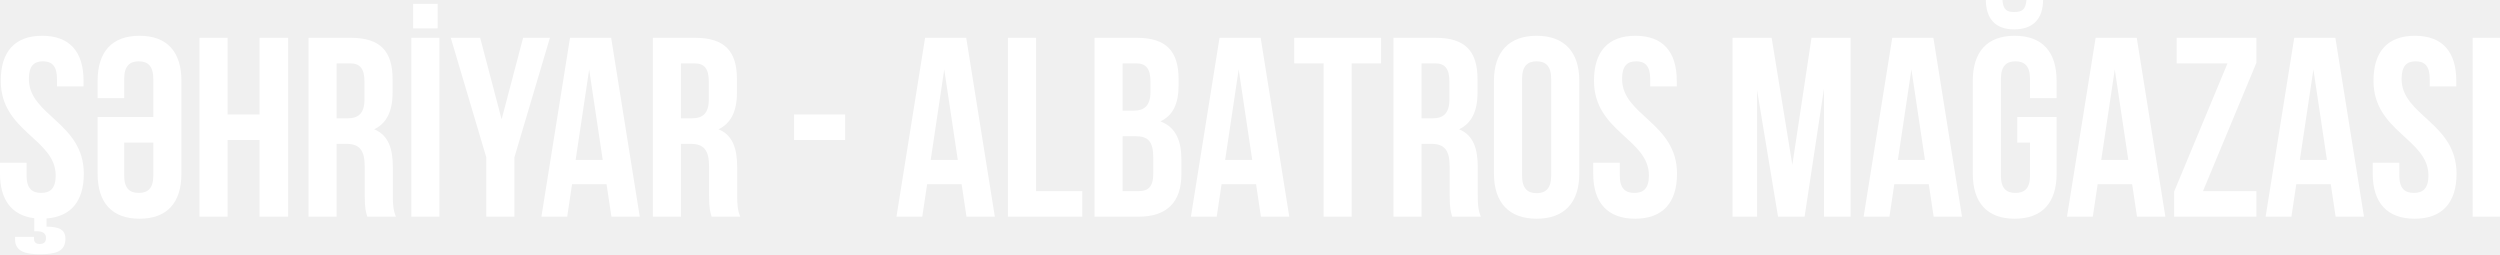
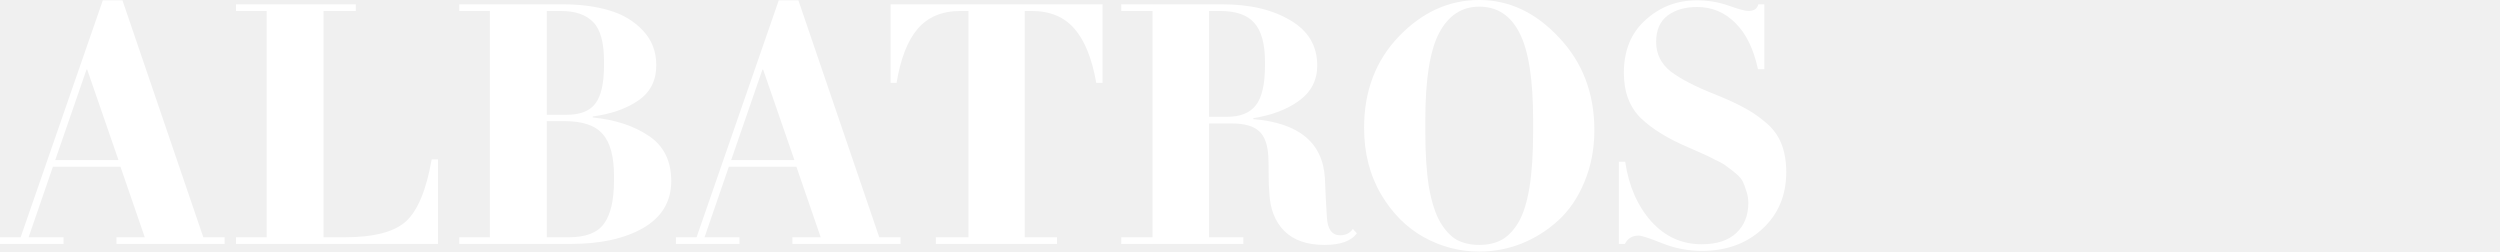
- <svg xmlns="http://www.w3.org/2000/svg" width="236" height="24" viewBox="0 0 236 24" fill="none">
-   <g clip-path="url(#clip0_28_2)">
-     <path d="M233.418 20.454V3.57H236.071V20.454H233.418Z" fill="white" />
-     <path d="M224.058 7.622C224.058 4.897 225.361 3.377 227.966 3.377C230.571 3.377 231.873 4.897 231.873 7.622V8.153H229.365V7.453C229.365 6.223 228.882 5.789 228.038 5.789C227.194 5.789 226.712 6.223 226.712 7.453C226.712 10.927 231.898 11.578 231.898 16.402C231.898 19.128 230.547 20.647 227.942 20.647C225.337 20.647 223.986 19.128 223.986 16.402V15.365H226.495V16.571C226.495 17.801 227.025 18.211 227.869 18.211C228.714 18.211 229.244 17.801 229.244 16.571C229.244 13.098 224.058 12.446 224.058 7.622Z" fill="white" />
-     <path d="M220.459 3.57L223.16 20.454H220.483L220.025 17.391H216.769L216.31 20.454H213.874L216.576 3.57H220.459ZM218.385 6.561L217.106 15.099H219.663L218.385 6.561Z" fill="white" />
-     <path d="M205.477 3.57H213.003V5.934L207.962 18.042H213.003V20.454H205.236V18.09L210.277 5.982H205.477V3.57Z" fill="white" />
-     <path d="M201.709 3.57L204.411 20.454H201.733L201.275 17.391H198.019L197.56 20.454H195.124L197.826 3.57H201.709ZM199.635 6.561L198.356 15.099H200.913L199.635 6.561Z" fill="white" />
-     <path d="M190.429 13.459V11.047H194.143V16.402C194.143 19.128 192.792 20.647 190.187 20.647C187.582 20.647 186.232 19.128 186.232 16.402V7.622C186.232 4.896 187.582 3.377 190.187 3.377C192.792 3.377 194.143 4.896 194.143 7.622V9.262H191.635V7.453C191.635 6.223 191.104 5.789 190.26 5.789C189.416 5.789 188.885 6.223 188.885 7.453V16.571C188.885 17.801 189.416 18.211 190.26 18.211C191.104 18.211 191.635 17.801 191.635 16.571V13.459H190.429ZM191.297 0H192.865C192.865 1.713 191.972 2.774 190.139 2.774C188.306 2.774 187.486 1.713 187.462 0H189.03C189.102 0.941 189.464 1.134 190.139 1.134C190.839 1.134 191.225 0.941 191.297 0Z" fill="white" />
-     <path d="M182.512 3.57L185.213 20.454H182.536L182.077 17.391H178.821L178.363 20.454H175.927L178.628 3.57H182.512ZM180.437 6.561L179.159 15.099H181.716L180.437 6.561Z" fill="white" />
-     <path d="M167.243 3.57L169.197 15.558L171.006 3.57H174.696V20.454H172.188V8.346L170.354 20.454H167.846L165.868 8.515V20.454H163.552V3.57H167.243Z" fill="white" />
-     <path d="M150.472 7.622C150.472 4.897 151.775 3.377 154.38 3.377C156.985 3.377 158.287 4.897 158.287 7.622V8.153H155.779V7.453C155.779 6.223 155.296 5.789 154.452 5.789C153.608 5.789 153.125 6.223 153.125 7.453C153.125 10.927 158.311 11.578 158.311 16.402C158.311 19.128 156.96 20.647 154.355 20.647C151.75 20.647 150.4 19.128 150.4 16.402V15.365H152.908V16.571C152.908 17.801 153.439 18.211 154.283 18.211C155.127 18.211 155.658 17.801 155.658 16.571C155.658 13.098 150.472 12.446 150.472 7.622Z" fill="white" />
-     <path d="M143.682 7.453V16.571C143.682 17.801 144.213 18.235 145.057 18.235C145.902 18.235 146.432 17.801 146.432 16.571V7.453C146.432 6.223 145.902 5.789 145.057 5.789C144.213 5.789 143.682 6.223 143.682 7.453ZM141.029 16.402V7.622C141.029 4.897 142.452 3.377 145.057 3.377C147.662 3.377 149.085 4.897 149.085 7.622V16.402C149.085 19.128 147.662 20.647 145.057 20.647C142.452 20.647 141.029 19.128 141.029 16.402Z" fill="white" />
-     <path d="M139.791 20.454H137.089C136.969 20.02 136.848 19.779 136.848 18.38V15.726C136.848 14.159 136.342 13.58 135.111 13.58H134.195V20.454H131.542V3.57H135.546C138.319 3.57 139.477 4.848 139.477 7.453V8.78C139.477 10.517 138.898 11.65 137.741 12.205C139.091 12.76 139.501 14.038 139.501 15.799V18.404C139.501 19.248 139.525 19.803 139.791 20.454ZM135.473 5.982H134.195V11.168H135.232C136.221 11.168 136.824 10.734 136.824 9.383V7.719C136.824 6.488 136.414 5.982 135.473 5.982Z" fill="white" />
-     <path d="M122.172 5.982V3.57H130.373V5.982H127.599V20.454H124.946V5.982H122.172Z" fill="white" />
-     <path d="M119.007 3.57L121.708 20.454H119.031L118.573 17.391H115.316L114.858 20.454H112.422L115.123 3.57H119.007ZM116.933 6.561L115.654 15.099H118.211L116.933 6.561Z" fill="white" />
-     <path d="M103.323 3.57H107.327C110.1 3.57 111.258 4.848 111.258 7.453V8.056C111.258 9.793 110.727 10.902 109.546 11.457C110.993 12.012 111.523 13.266 111.523 15.075V16.45C111.523 19.055 110.173 20.454 107.495 20.454H103.323V3.57ZM107.158 12.856H105.976V18.042H107.495C108.388 18.042 108.87 17.632 108.87 16.378V14.906C108.87 13.339 108.388 12.856 107.158 12.856ZM107.254 5.982H105.976V10.444H107.013C108.002 10.444 108.605 10.01 108.605 8.659V7.719C108.605 6.488 108.195 5.982 107.254 5.982Z" fill="white" />
-     <path d="M95.149 20.454V3.57H97.802V18.042H102.168V20.454H95.149Z" fill="white" />
-     <path d="M91.212 3.57L93.913 20.454H91.236L90.778 17.391H87.521L87.063 20.454H84.627L87.328 3.57H91.212ZM89.137 6.561L87.859 15.099H90.416L89.137 6.561Z" fill="white" />
-     <path d="M74.959 13.218V10.806H79.783V13.218H74.959Z" fill="white" />
-     <path d="M69.879 20.454H67.177C67.057 20.02 66.936 19.779 66.936 18.38V15.726C66.936 14.159 66.43 13.58 65.2 13.58H64.283V20.454H61.63V3.57H65.634C68.408 3.57 69.566 4.848 69.566 7.453V8.78C69.566 10.517 68.987 11.65 67.829 12.205C69.18 12.76 69.59 14.038 69.59 15.799V18.404C69.59 19.248 69.614 19.803 69.879 20.454ZM65.561 5.982H64.283V11.168H65.32C66.309 11.168 66.912 10.734 66.912 9.383V7.719C66.912 6.488 66.502 5.982 65.561 5.982Z" fill="white" />
-     <path d="M57.693 3.57L60.394 20.454H57.717L57.259 17.391H54.002L53.544 20.454H51.108L53.809 3.57H57.693ZM55.618 6.561L54.34 15.099H56.897L55.618 6.561Z" fill="white" />
-     <path d="M45.906 20.454V14.858L42.553 3.57H45.327L47.353 11.264L49.38 3.57H51.912L48.559 14.858V20.454H45.906Z" fill="white" />
-     <path d="M38.828 20.454V3.57H41.482V20.454H38.828ZM38.997 0.362H41.313V2.678H38.997V0.362Z" fill="white" />
-     <path d="M37.373 20.454H34.671C34.551 20.02 34.43 19.779 34.43 18.38V15.726C34.43 14.159 33.924 13.58 32.694 13.58H31.777V20.454H29.124V3.57H33.128C35.902 3.57 37.059 4.848 37.059 7.453V8.78C37.059 10.517 36.48 11.65 35.323 12.205C36.673 12.76 37.084 14.038 37.084 15.799V18.404C37.084 19.248 37.108 19.803 37.373 20.454ZM33.055 5.982H31.777V11.168H32.814C33.803 11.168 34.406 10.734 34.406 9.383V7.719C34.406 6.488 33.996 5.982 33.055 5.982Z" fill="white" />
-     <path d="M21.483 13.218V20.454H18.83V3.57H21.483V10.806H24.498V3.57H27.2V20.454H24.498V13.218H21.483Z" fill="white" />
-     <path d="M11.723 13.459V16.571C11.723 17.801 12.254 18.211 13.098 18.211C13.942 18.211 14.473 17.801 14.473 16.571V13.459H11.723ZM14.473 11.047V7.453C14.473 6.223 13.942 5.789 13.098 5.789C12.254 5.789 11.723 6.223 11.723 7.453V9.262H9.215V7.622C9.215 4.897 10.565 3.377 13.17 3.377C15.775 3.377 17.126 4.897 17.126 7.622V16.402C17.126 19.128 15.775 20.647 13.17 20.647C10.565 20.647 9.215 19.128 9.215 16.402V11.047H14.473Z" fill="white" />
-     <path d="M0.072 7.622C0.072 4.897 1.375 3.377 3.98 3.377C6.585 3.377 7.887 4.897 7.887 7.622V8.153H5.379V7.453C5.379 6.223 4.896 5.789 4.052 5.789C3.208 5.789 2.726 6.223 2.726 7.453C2.726 10.927 7.912 11.578 7.912 16.402C7.912 18.983 6.705 20.454 4.39 20.623V21.395C5.572 21.395 6.175 21.684 6.175 22.529C6.175 23.807 5.162 24 3.739 24C2.412 24 1.423 23.735 1.423 22.601V22.36H3.208V22.553C3.208 22.915 3.473 23.035 3.739 23.035C4.149 23.035 4.342 22.842 4.342 22.456C4.342 22.046 4.052 21.829 3.473 21.829H3.232V20.599C1.085 20.334 0 18.838 0 16.402V15.365H2.509V16.571C2.509 17.801 3.039 18.211 3.883 18.211C4.728 18.211 5.258 17.801 5.258 16.571C5.258 13.098 0.072 12.446 0.072 7.622Z" fill="white" />
-   </g>
-   <defs>
-     <clipPath id="clip0_28_2">
-       <rect width="236" height="24" fill="white" />
-     </clipPath>
-   </defs>
+ <svg xmlns="http://www.w3.org/2000/svg" width="318" height="32" viewBox="0 0 318 32" fill="none">
+   <path d="M215.826 0.042C217.265 0.042 218.62 0.268 219.89 0.72C221.159 1.171 221.992 1.397 222.387 1.397C223.092 1.397 223.516 1.115 223.657 0.55H224.419V8.804H223.614C223.05 6.208 222.091 4.247 220.736 2.921C219.382 1.566 217.759 0.889 215.868 0.889C214.345 0.889 213.089 1.256 212.101 1.989C211.142 2.723 210.662 3.838 210.662 5.333C210.662 6.857 211.283 8.113 212.524 9.101C213.794 10.06 215.685 11.034 218.196 12.021C219.664 12.614 220.863 13.164 221.794 13.672C222.725 14.152 223.643 14.773 224.546 15.534C225.477 16.296 226.154 17.199 226.577 18.243C227.001 19.288 227.212 20.501 227.212 21.884C227.212 24.847 226.196 27.259 224.165 29.122C222.161 30.984 219.593 31.915 216.461 31.915C214.74 31.915 213.061 31.591 211.424 30.942C209.815 30.293 208.814 29.968 208.419 29.968C207.628 29.968 207.05 30.321 206.683 31.026H205.921V20.572H206.725C207.177 23.647 208.278 26.173 210.027 28.148C211.777 30.095 213.921 31.069 216.461 31.069C218.38 31.069 219.847 30.589 220.863 29.63C221.879 28.67 222.387 27.4 222.387 25.82C222.387 25.284 222.302 24.776 222.133 24.296C221.992 23.817 221.837 23.407 221.667 23.069C221.498 22.73 221.188 22.378 220.736 22.011C220.285 21.644 219.918 21.362 219.636 21.164C219.382 20.938 218.888 20.656 218.154 20.317C217.449 19.951 216.927 19.697 216.588 19.556C216.278 19.415 215.671 19.146 214.768 18.751C212.172 17.651 210.154 16.409 208.715 15.027C207.276 13.616 206.556 11.697 206.556 9.27C206.556 6.42 207.473 4.176 209.308 2.54C211.142 0.875 213.315 0.042 215.826 0.042Z" fill="white" />
+   <path d="M188.157 0C191.967 0 195.353 1.594 198.316 4.783C201.307 7.944 202.803 11.866 202.803 16.55C202.803 18.949 202.38 21.15 201.533 23.153C200.715 25.129 199.614 26.751 198.231 28.021C196.849 29.291 195.283 30.279 193.533 30.984C191.812 31.661 190.02 32 188.157 32C185.674 32 183.332 31.393 181.131 30.18C178.93 28.966 177.11 27.146 175.671 24.72C174.231 22.265 173.512 19.443 173.512 16.254C173.512 11.57 174.993 7.69 177.956 4.614C180.919 1.538 184.32 0 188.157 0ZM188.157 0.847C185.928 0.847 184.221 1.975 183.036 4.233C181.879 6.462 181.3 10.145 181.3 15.28V16.762C181.3 19.556 181.455 21.912 181.766 23.831C182.104 25.721 182.584 27.203 183.205 28.275C183.826 29.319 184.531 30.067 185.321 30.518C186.14 30.942 187.085 31.153 188.157 31.153C189.258 31.153 190.203 30.942 190.993 30.518C191.812 30.067 192.531 29.319 193.152 28.275C193.773 27.203 194.238 25.721 194.549 23.831C194.859 21.912 195.014 19.556 195.014 16.762V15.28C195.014 10.116 194.436 6.42 193.279 4.19C192.15 1.961 190.443 0.847 188.157 0.847Z" fill="white" />
+   <path d="M168.483 31.154C166.254 31.154 164.547 30.561 163.362 29.376C162.177 28.191 161.542 26.554 161.457 24.466C161.401 23.93 161.372 23.168 161.372 22.18C161.372 21.192 161.358 20.43 161.33 19.894C161.245 18.37 160.85 17.298 160.145 16.677C159.439 16.028 158.282 15.704 156.674 15.704H153.796V30.18H158.155V31.026H142.621V30.18H146.6V1.397H142.621V0.55H155.489C158.988 0.55 161.866 1.228 164.124 2.582C166.409 3.908 167.552 5.827 167.552 8.339C167.552 10.201 166.776 11.697 165.224 12.825C163.7 13.926 161.767 14.66 159.425 15.027V15.153C165.21 15.633 168.244 18.131 168.526 22.645C168.582 24.169 168.667 25.834 168.78 27.64C168.864 29.164 169.429 29.926 170.473 29.926C171.178 29.926 171.714 29.658 172.081 29.122L172.589 29.672C171.884 30.66 170.515 31.154 168.483 31.154ZM153.796 1.397V14.857H156.081C157.746 14.857 158.96 14.377 159.721 13.418C160.512 12.43 160.907 10.737 160.907 8.339V7.873C160.907 5.587 160.455 3.937 159.552 2.921C158.677 1.905 157.224 1.397 155.192 1.397H153.796Z" fill="white" />
+   <path d="M113.283 0.55H140.246V10.54H139.442C138.906 7.464 137.989 5.178 136.691 3.683C135.393 2.159 133.573 1.397 131.23 1.397H130.342V30.18H134.447V31.026H119.04V30.18H123.188V1.397H122.172C119.83 1.397 118.01 2.159 116.712 3.683C115.442 5.178 114.553 7.464 114.045 10.54H113.283V0.55Z" fill="white" />
+   <path d="M96.984 8.847L93.005 20.36H101.048L97.069 8.847H96.984ZM94.064 30.18V31.026H85.979V30.18H88.603L99.058 0.042H101.556L111.841 30.18H114.55V31.026H100.794V30.18H104.392L101.302 21.206H92.709L89.619 30.18H94.064Z" fill="white" />
+   <path d="M72.642 31.026H58.42V30.18H62.314V1.397H58.42V0.55H71.584C73.785 0.55 75.746 0.804 77.467 1.312C79.217 1.82 80.656 2.681 81.785 3.894C82.913 5.079 83.478 6.547 83.478 8.296C83.478 10.243 82.716 11.739 81.192 12.783C79.668 13.827 77.735 14.504 75.393 14.815V14.942C78.243 15.224 80.614 16 82.504 17.27C84.423 18.54 85.383 20.459 85.383 23.026C85.383 25.623 84.197 27.612 81.827 28.995C79.457 30.349 76.395 31.026 72.642 31.026ZM69.552 1.397V14.603H72.049C73.799 14.603 75.026 14.123 75.732 13.164C76.466 12.205 76.832 10.582 76.832 8.296V7.831C76.832 5.432 76.381 3.767 75.478 2.836C74.575 1.877 73.192 1.397 71.33 1.397H69.552ZM69.552 30.18H72.346C74.518 30.18 76.014 29.601 76.832 28.445C77.679 27.288 78.102 25.453 78.102 22.942V22.392C78.102 19.908 77.622 18.131 76.663 17.058C75.732 15.958 74.109 15.407 71.795 15.407H69.552V30.18Z" fill="white" />
+   <path d="M30.022 31.026V30.18H33.916V1.397H30.022V0.55H45.26V1.397H41.154V30.18H43.863C47.56 30.18 50.156 29.503 51.651 28.148C53.147 26.765 54.233 24.141 54.911 20.275H55.715V31.026H30.022Z" fill="white" />
+   <path d="M11.005 8.847L7.026 20.36H15.069L11.09 8.847H11.005ZM8.085 30.18V31.026H0V30.18H2.624L13.079 0.042H15.577L25.862 30.18H28.571V31.026H14.815V30.18H18.413L15.323 21.206H6.73L3.64 30.18H8.085Z" fill="white" />
</svg>
